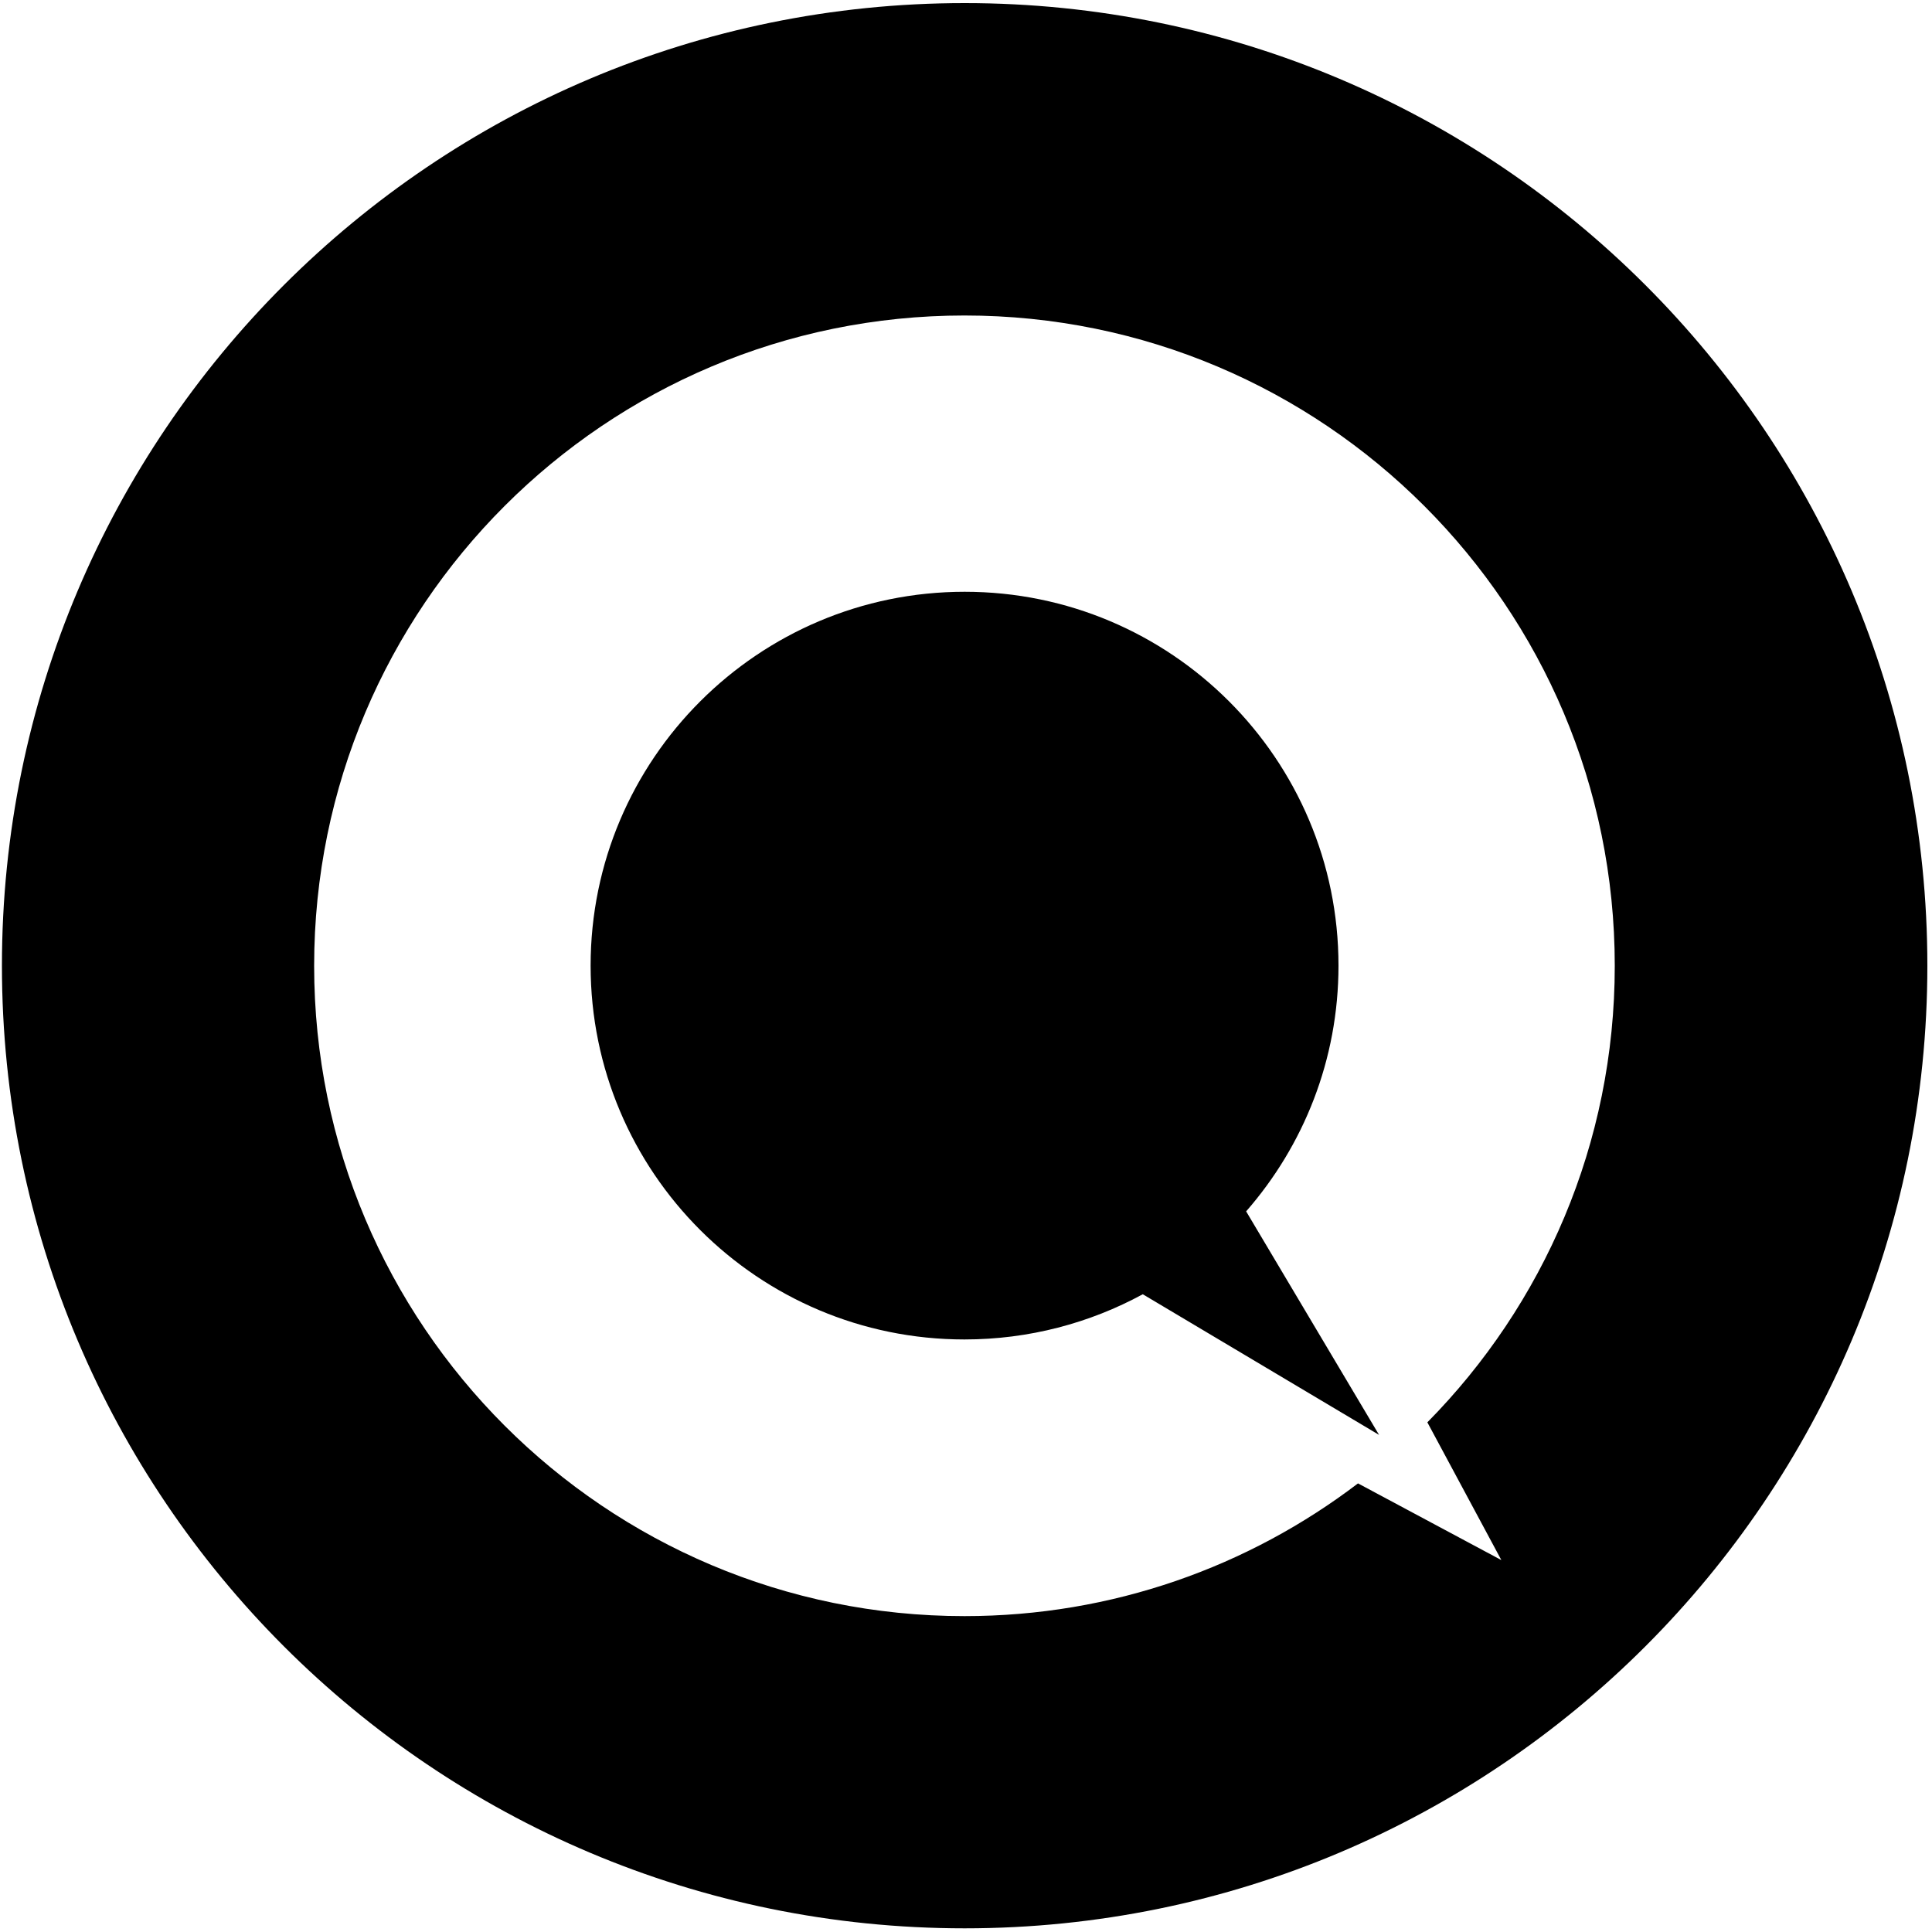
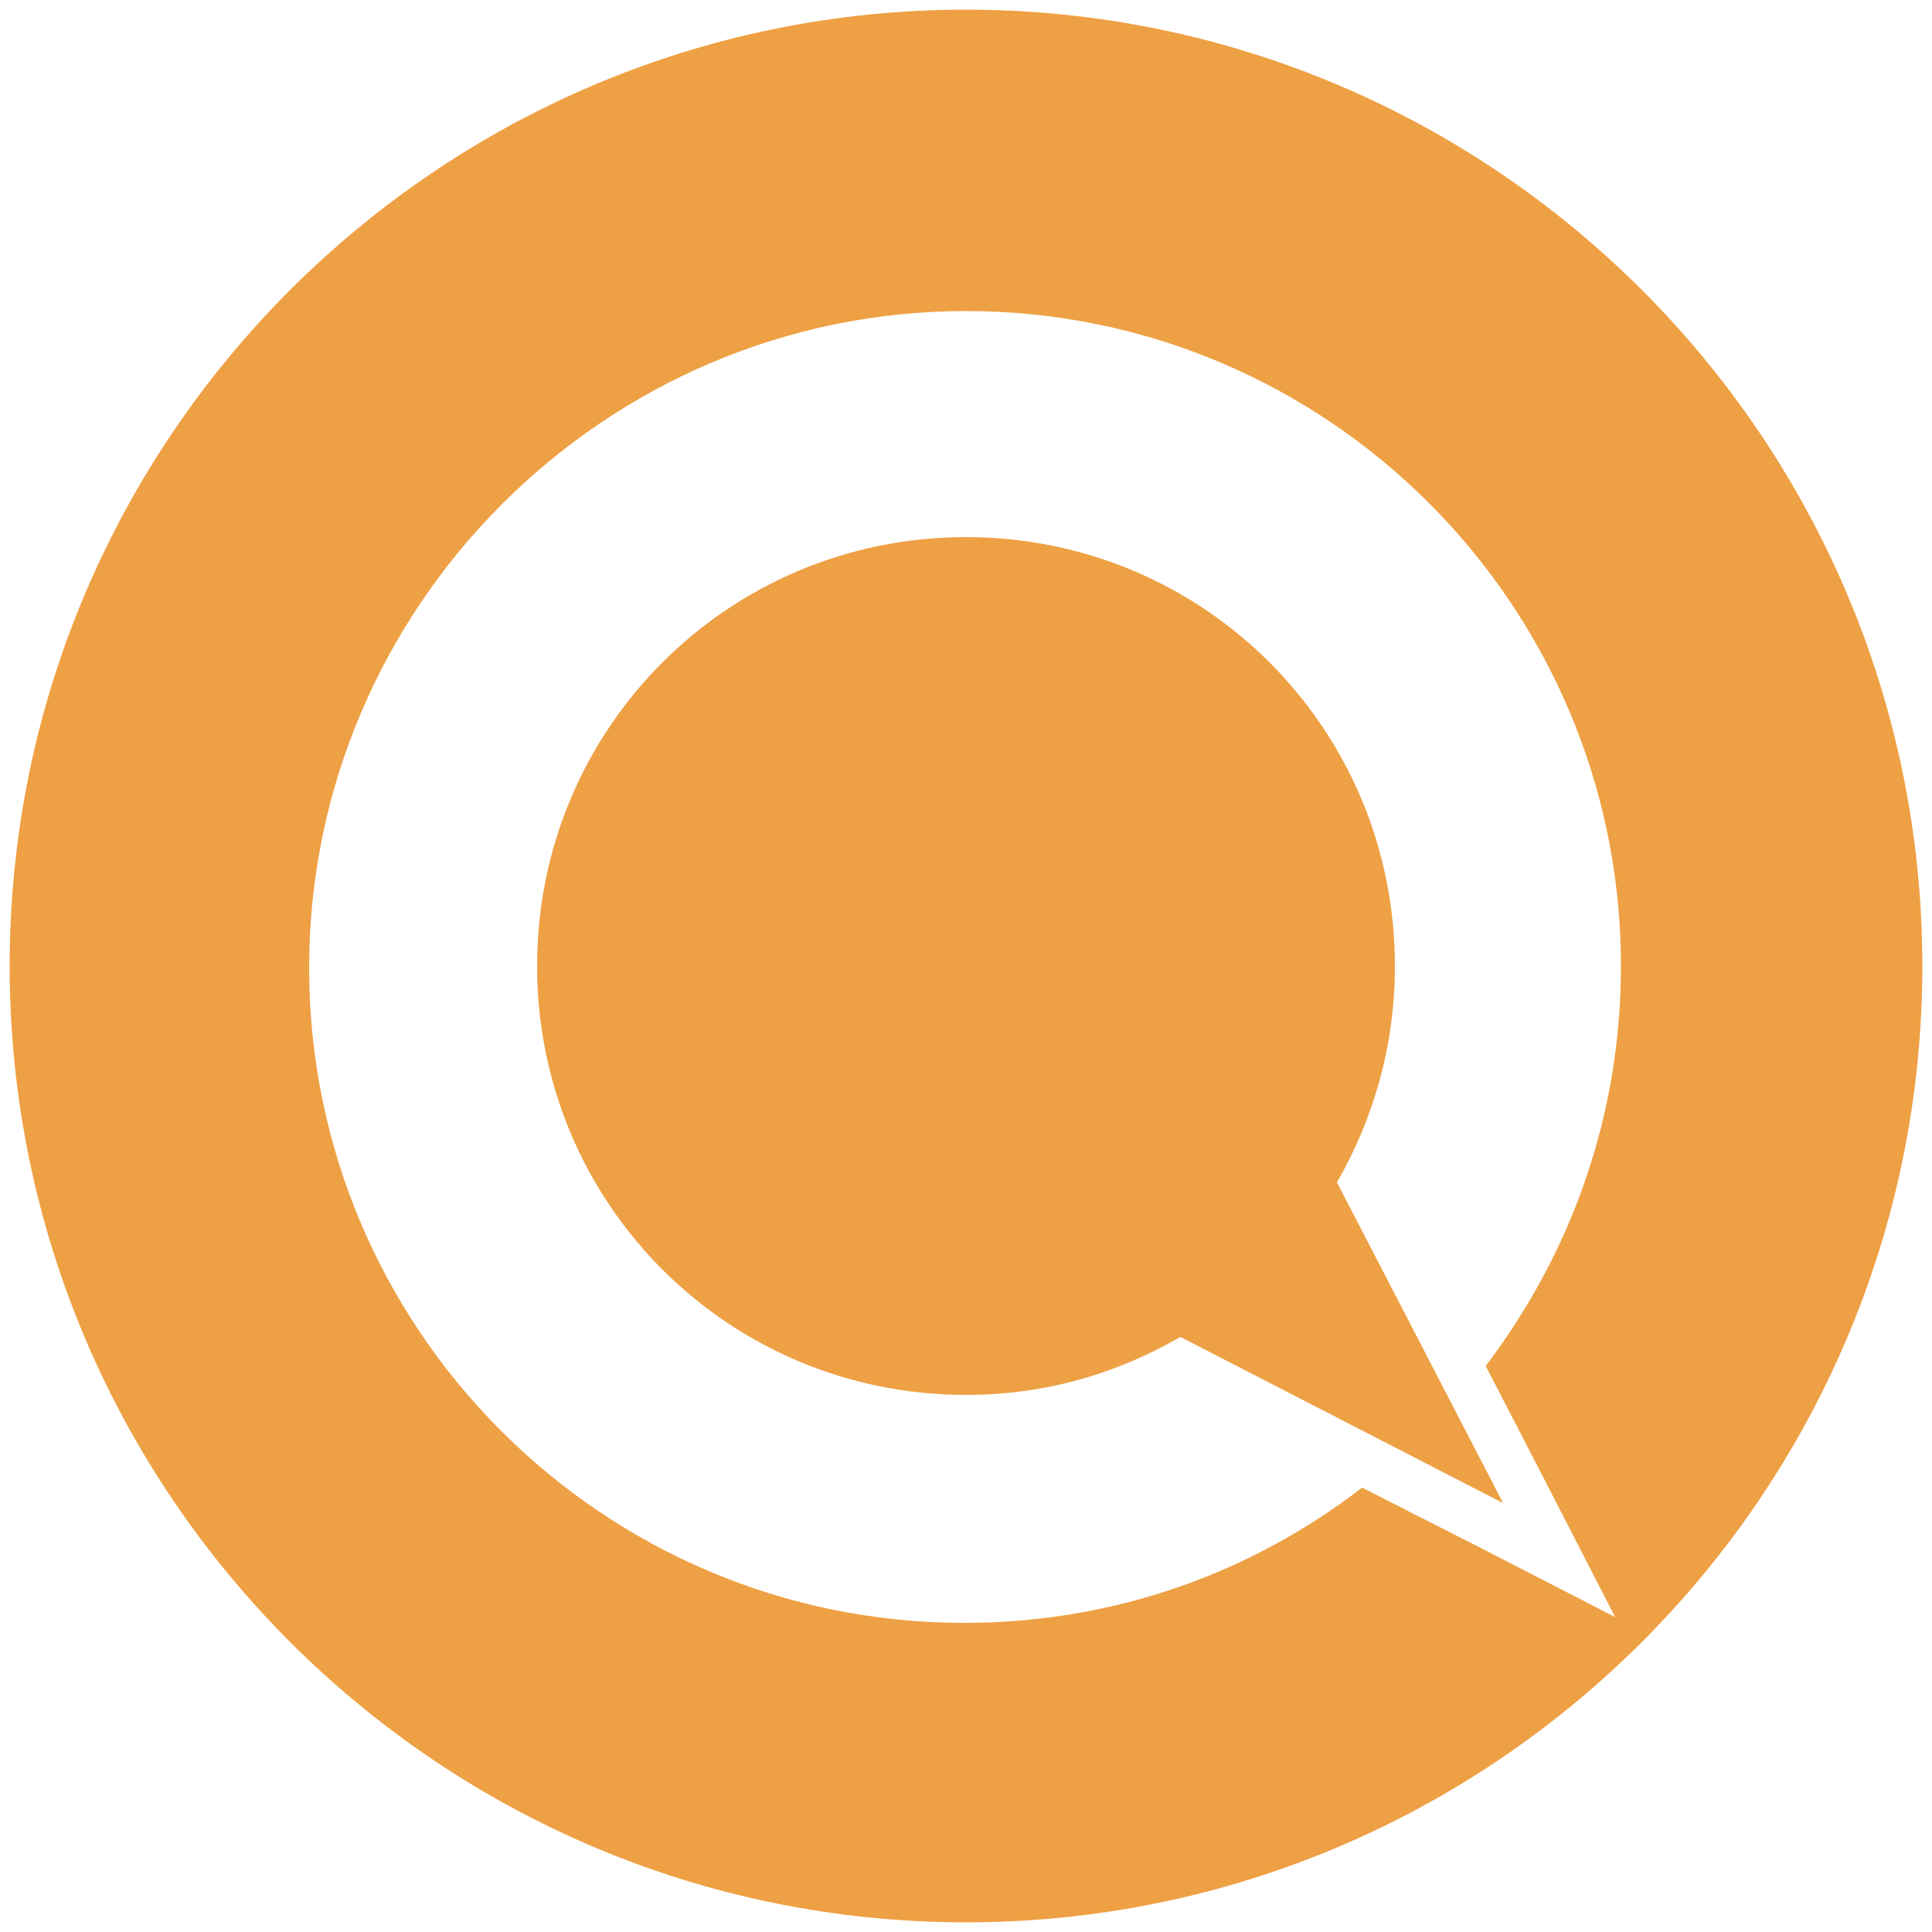
- <svg xmlns="http://www.w3.org/2000/svg" version="1.1" id="Layer_2" x="0px" y="0px" viewBox="0 0 100 100" style="enable-background:new 0 0 100 100;" xml:space="preserve">
+ <svg xmlns="http://www.w3.org/2000/svg" version="1.1" id="Layer_3" x="0px" y="0px" viewBox="0 0 100 100" style="enable-background:new 0 0 100 100;" xml:space="preserve">
+   <style type="text/css">
+ 	.st0{fill:#EEA044;}
+ </style>
  <g>
-     <path d="M49.93,0.16C22.41,0.16,0.1,22.47,0.1,49.98c0,27.52,22.31,49.83,49.83,49.83S99.76,77.5,99.76,49.98   C99.76,22.47,77.45,0.16,49.93,0.16z M77.71,80.75l-7.42-3.97c-5.66,4.31-12.71,6.87-20.37,6.87c-18.59,0-33.66-15.07-33.66-33.66   c0-18.59,15.07-33.66,33.66-33.66s33.66,15.07,33.66,33.66c0,9.21-3.7,17.55-9.7,23.63L77.71,80.75z" />
-     <path d="M69.28,49.98c0-10.69-8.67-19.35-19.35-19.35S30.57,39.3,30.57,49.98c0,10.69,8.67,19.35,19.35,19.35   c3.34,0,6.49-0.85,9.23-2.34l12.23,7.28L64.5,62.7C67.47,59.3,69.28,54.86,69.28,49.98z" />
+     <path class="st0" d="M50,0.5C22.7,0.5,0.5,22.7,0.5,50S22.7,99.5,50,99.5S99.5,77.3,99.5,50S77.3,0.5,50,0.5z M80,76.7l3.6,7   l-7-3.6L70.5,77c-5.7,4.4-12.8,7-20.6,7C31.2,84,16,68.8,16,50.1s15.3-34,34-34S83.9,31.3,83.9,50c0,7.8-2.6,14.9-7,20.7L80,76.7z" />
+     <path class="st0" d="M72.2,50c0-12.3-9.9-22.2-22.2-22.2S27.8,37.7,27.8,50S37.7,72.2,50,72.2c4.1,0,7.8-1.1,11.1-3l16.7,8.6   l-8.6-16.6C71.1,57.9,72.2,54.1,72.2,50z" />
  </g>
</svg>
